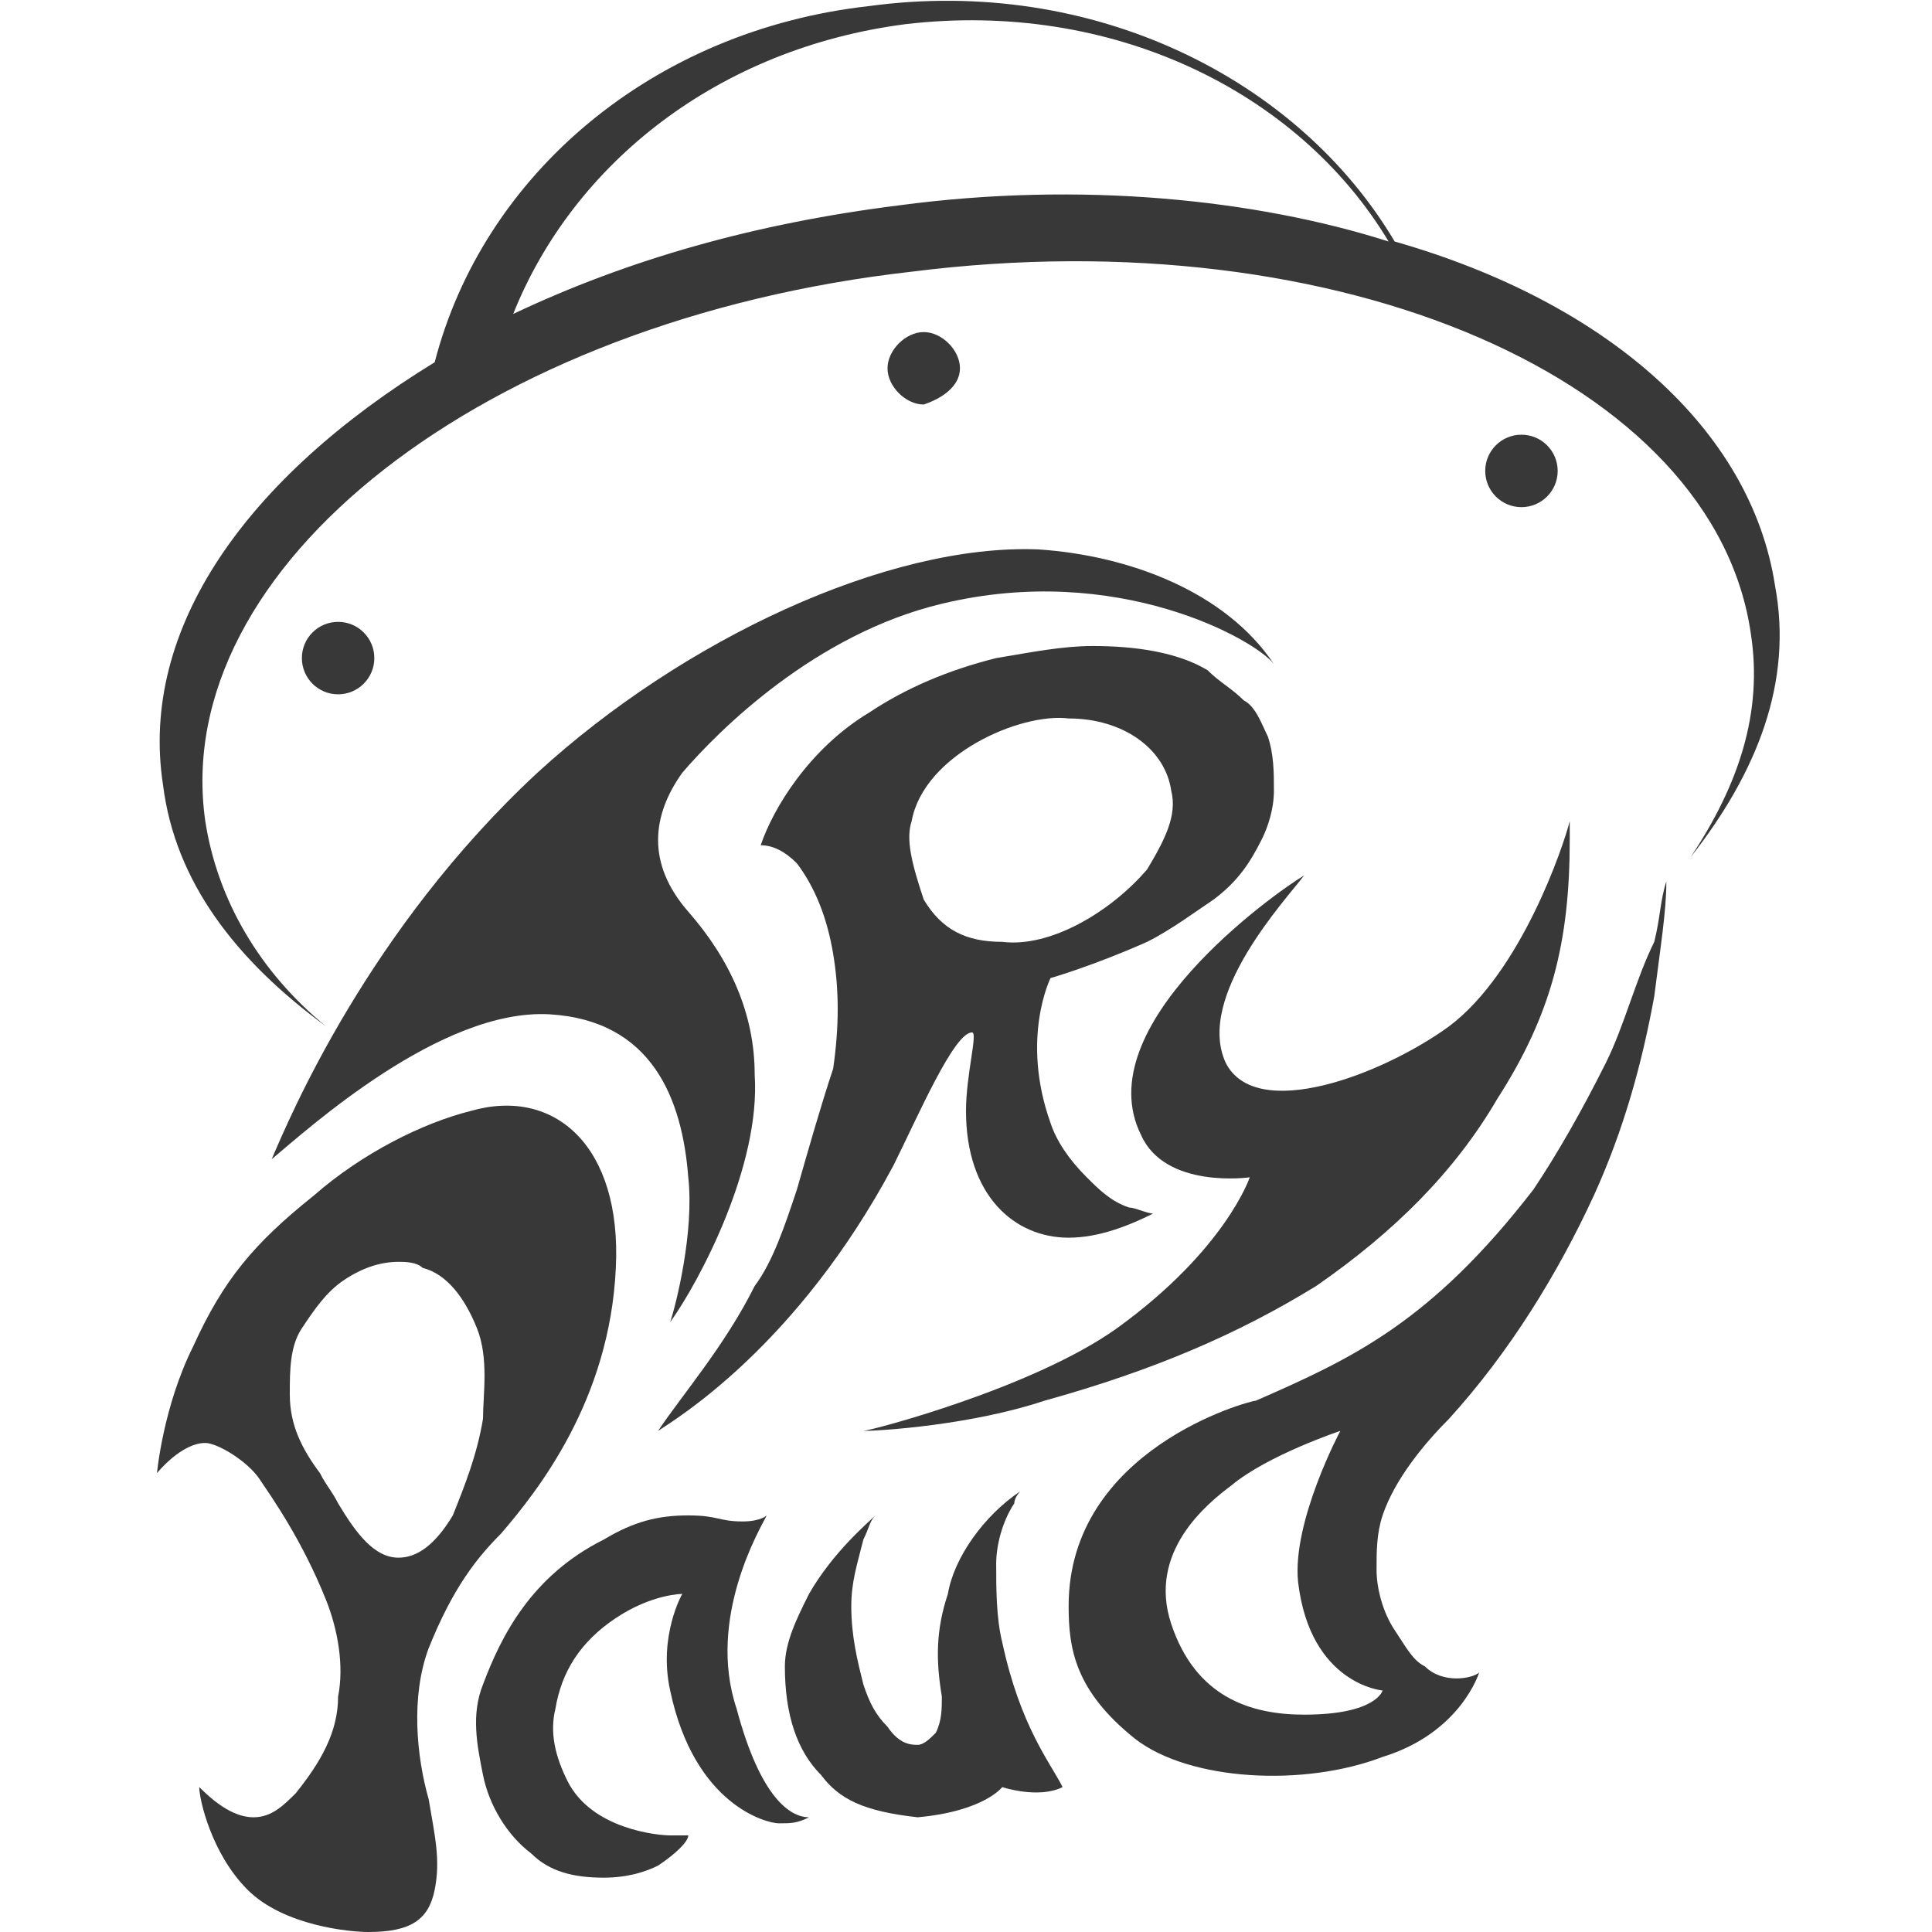
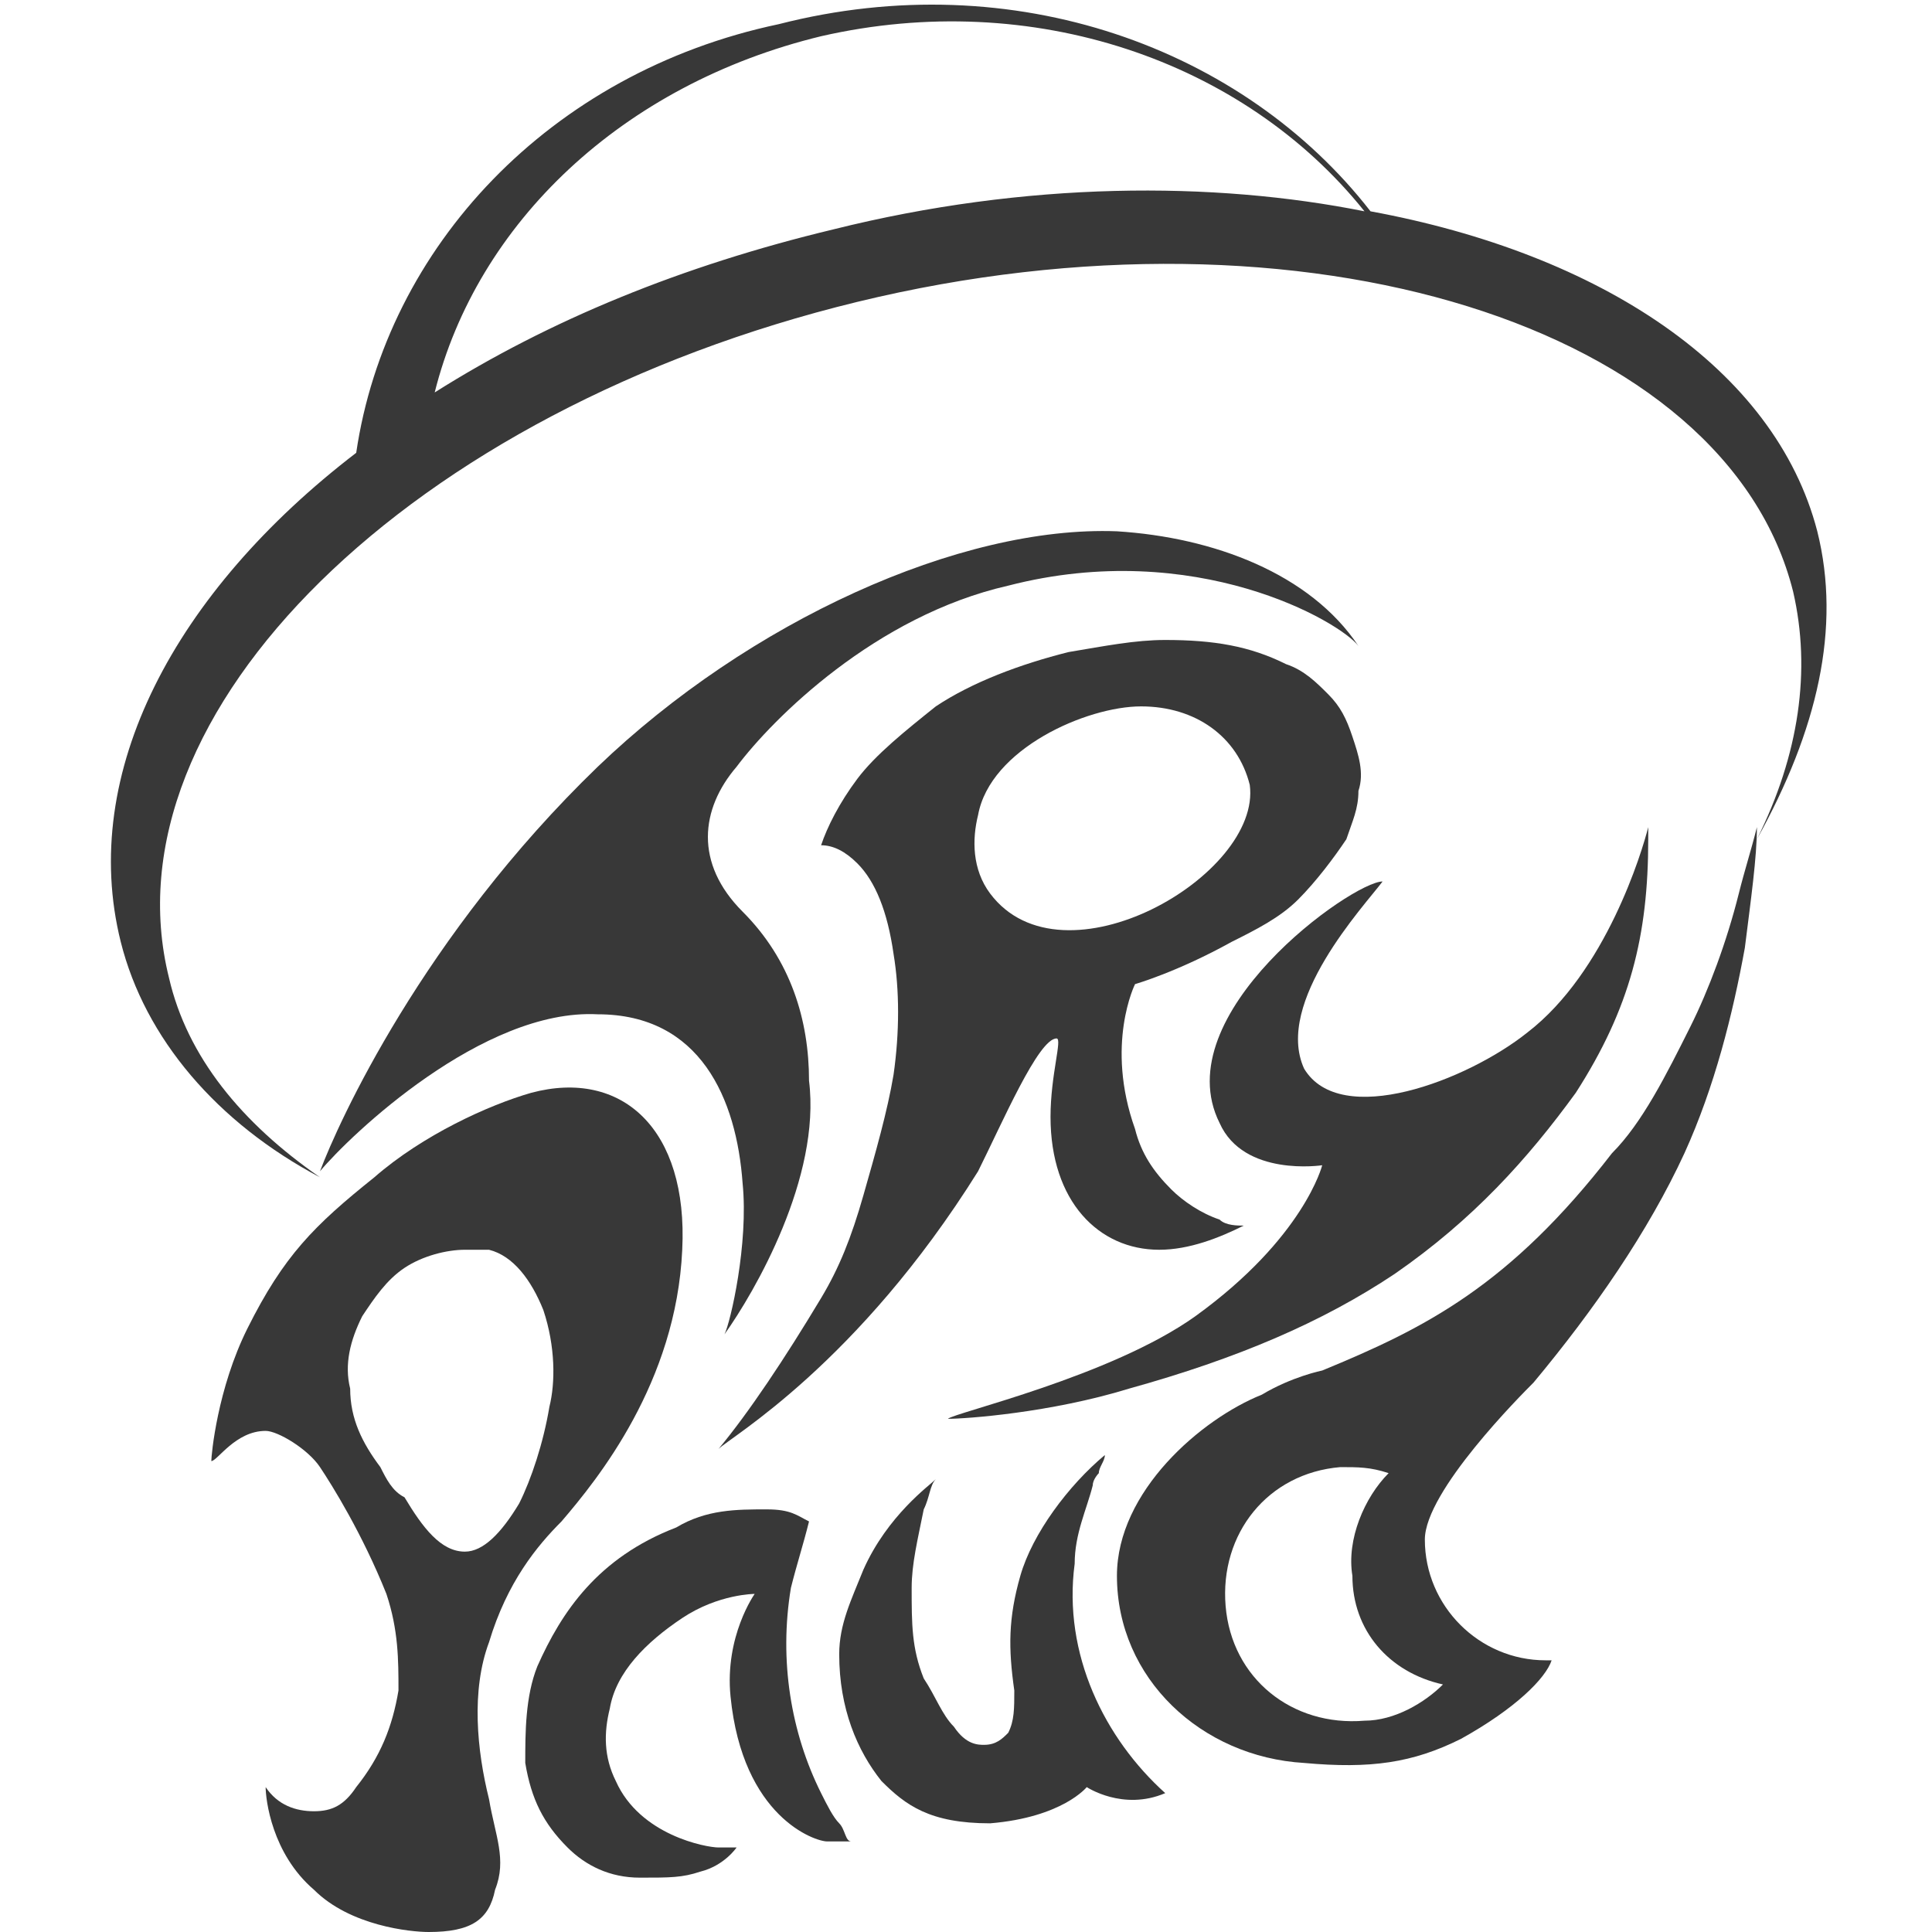
<svg xmlns="http://www.w3.org/2000/svg" version="1.1" id="Layer_1" x="0px" y="0px" viewBox="0 0 32 32" style="enable-background:new 0 0 32 32;" xml:space="preserve">
  <style type="text/css">
	.st0{display:none;}
	.st1{fill:#383838;}
</style>
  <g id="Layer_1_00000103955927442792354250000000328351670360540597_" class="st0">
</g>
  <g id="Layer_2_00000087387783497270688580000001046479328946137512_" class="st0">
</g>
  <g>
-     <path class="st1" d="M18.9,18.8c0.4,0.9,1.8,0.7,1.8,0.7s-0.4,1.2-2.2,2.5c-1.4,1-4.1,1.7-4.2,1.7c0.3,0,1.8-0.1,3-0.5   c1.8-0.5,3.2-1.1,4.5-1.9c1.3-0.9,2.3-1.9,3-3.1c0.9-1.4,1.2-2.6,1.2-4.3c0-0.1,0-0.2,0-0.3c-0.1,0.4-0.8,2.5-2,3.4   c-1.1,0.8-3.2,1.6-3.7,0.6c-0.5-1.1,1-2.7,1.3-3.1C21.1,14.8,18,17,18.9,18.8z" />
-     <path class="st1" d="M29.4,9.7C29,7.1,26.6,5,23.1,4c-1.6-2.7-5-4.4-8.7-3.9C10.8,0.5,8,2.9,7.2,6c-3.1,1.9-4.9,4.4-4.5,7   c0.2,1.6,1.2,2.9,2.7,4c-1.1-0.9-1.8-2.1-2-3.4C2.8,9.4,8,5.3,15.1,4.5c7.1-0.9,13.3,1.8,13.9,6c0.2,1.3-0.2,2.5-1,3.7   C29.1,12.8,29.7,11.3,29.4,9.7z M14.9,3.4c-2.4,0.3-4.5,0.9-6.4,1.8c1-2.5,3.4-4.4,6.5-4.8C18.4,0,21.5,1.5,23,4   C20.8,3.3,17.9,3,14.9,3.4z" />
-     <circle class="st1" cx="5.6" cy="10.9" r="0.6" />
-     <path class="st1" d="M15.9,6.1c0-0.3-0.3-0.6-0.6-0.6s-0.6,0.3-0.6,0.6c0,0.3,0.3,0.6,0.6,0.6C15.6,6.6,15.9,6.4,15.9,6.1z" />
-     <circle class="st1" cx="25.2" cy="7.8" r="0.6" />
-     <path class="st1" d="M13.2,19.7c-0.2,0.6-0.4,1.2-0.7,1.6c-0.5,1-1.2,1.8-1.6,2.4c0.3-0.2,2.3-1.4,3.9-4.4c0.4-0.8,1-2.2,1.3-2.2   c0.1,0-0.1,0.7-0.1,1.3c0,1.4,0.8,2.1,1.7,2.1c0.5,0,1-0.2,1.4-0.4c-0.1,0-0.3-0.1-0.4-0.1c-0.3-0.1-0.5-0.3-0.7-0.5   c-0.3-0.3-0.5-0.6-0.6-0.9c-0.5-1.4,0-2.4,0-2.4s0.7-0.2,1.6-0.6c0.4-0.2,0.8-0.5,1.1-0.7c0.4-0.3,0.6-0.6,0.8-1   c0.1-0.2,0.2-0.5,0.2-0.8s0-0.6-0.1-0.9c-0.1-0.2-0.2-0.5-0.4-0.6c-0.2-0.2-0.4-0.3-0.6-0.5c-0.5-0.3-1.2-0.4-1.9-0.4   c-0.5,0-1,0.1-1.6,0.2c-0.8,0.2-1.5,0.5-2.1,0.9c-0.5,0.3-0.9,0.7-1.2,1.1c-0.3,0.4-0.5,0.8-0.6,1.1l0,0c0.2,0,0.4,0.1,0.6,0.3   c0.3,0.4,0.5,0.9,0.6,1.5s0.1,1.2,0,1.9C13.6,18.3,13.4,19,13.2,19.7z M15.1,13.6c0.2-1.1,1.8-1.8,2.6-1.7c0.9,0,1.6,0.5,1.7,1.2   c0.1,0.4-0.1,0.8-0.4,1.3c-0.6,0.7-1.6,1.3-2.4,1.2c-0.6,0-1-0.2-1.3-0.7C15.1,14.3,15,13.9,15.1,13.6z" />
-     <path class="st1" d="M12.2,28.3c-0.5-1.5,0.4-3,0.5-3.2c0,0-0.1,0.1-0.4,0.1c-0.4,0-0.4-0.1-0.9-0.1s-0.9,0.1-1.4,0.4   c-1.2,0.6-1.7,1.6-2,2.4c-0.2,0.5-0.1,1,0,1.5c0.1,0.5,0.4,1,0.8,1.3c0.3,0.3,0.7,0.4,1.2,0.4c0.4,0,0.7-0.1,0.9-0.2   c0.3-0.2,0.5-0.4,0.5-0.5c-0.1,0-0.2,0-0.3,0c-0.2,0-1.3-0.1-1.7-0.9c-0.2-0.4-0.3-0.8-0.2-1.2c0.1-0.6,0.4-1.1,1-1.5   s1.1-0.4,1.1-0.4s-0.4,0.7-0.2,1.6c0.4,1.9,1.6,2.2,1.8,2.2l0,0c0.2,0,0.3,0,0.5-0.1C13.1,30.1,12.6,29.8,12.2,28.3z" />
-     <path class="st1" d="M16.6,27.2c-0.1-0.4-0.1-0.9-0.1-1.3c0-0.3,0.1-0.7,0.3-1c0-0.1,0.1-0.2,0.1-0.2c-0.6,0.4-1.1,1.1-1.2,1.7   c-0.2,0.6-0.2,1.1-0.1,1.7c0,0.2,0,0.4-0.1,0.6c-0.1,0.1-0.2,0.2-0.3,0.2l0,0c-0.1,0-0.3,0-0.5-0.3c-0.2-0.2-0.3-0.4-0.4-0.7   c-0.1-0.4-0.2-0.8-0.2-1.3c0-0.4,0.1-0.7,0.2-1.1c0.1-0.2,0.1-0.3,0.2-0.4c-0.1,0.1-0.7,0.6-1.1,1.3c-0.2,0.4-0.4,0.8-0.4,1.2   c0,0.8,0.2,1.4,0.6,1.8c0.3,0.4,0.7,0.6,1.6,0.7c1.1-0.1,1.4-0.5,1.4-0.5s0.6,0.2,1,0C17.4,29.2,16.9,28.6,16.6,27.2z" />
-     <path class="st1" d="M7.1,27.3c0.4-1,0.8-1.5,1.2-1.9c0.6-0.7,1.8-2.2,1.9-4.4c0.1-2-1-3-2.4-2.6C7,18.6,6,19.1,5.2,19.8   c-1,0.8-1.5,1.4-2,2.5c-0.5,1-0.6,2.1-0.6,2.1s0.4-0.5,0.8-0.5c0.2,0,0.7,0.3,0.9,0.6c0.2,0.3,0.7,1,1.1,2c0.2,0.5,0.3,1.1,0.2,1.6   c0,0.6-0.3,1.1-0.7,1.6c-0.2,0.2-0.4,0.4-0.7,0.4s-0.6-0.2-0.9-0.5l0,0c0,0.2,0.2,1.1,0.8,1.7s1.7,0.7,2,0.7l0,0   c0.7,0,1-0.2,1.1-0.7s0-0.9-0.1-1.5C6.9,29.1,6.8,28.1,7.1,27.3z M6.6,25.8c-0.4,0-0.7-0.4-1-0.9c-0.1-0.2-0.2-0.3-0.3-0.5   C5,24,4.8,23.6,4.8,23.1c0-0.4,0-0.8,0.2-1.1c0.2-0.3,0.4-0.6,0.7-0.8C6,21,6.3,20.9,6.6,20.9c0.1,0,0.3,0,0.4,0.1   c0.4,0.1,0.7,0.5,0.9,1S8,23.1,8,23.5c-0.1,0.6-0.3,1.1-0.5,1.6C7.2,25.6,6.9,25.8,6.6,25.8L6.6,25.8z" />
-     <path class="st1" d="M26.6,17.6c-0.4,0.8-0.8,1.5-1.2,2.1c-1.7,2.2-3,2.8-4.6,3.5c-0.1,0-3.1,0.8-3.1,3.4c0,0.7,0.1,1.4,1.1,2.2   c0.9,0.7,2.8,0.8,4.1,0.3c1.3-0.4,1.6-1.4,1.6-1.4c-0.1,0.1-0.6,0.2-0.9-0.1c-0.2-0.1-0.3-0.3-0.5-0.6c-0.2-0.3-0.3-0.7-0.3-1   s0-0.6,0.1-0.9c0.2-0.6,0.7-1.2,1.1-1.6c1-1.1,1.8-2.4,2.4-3.7c0.5-1.1,0.8-2.2,1-3.3c0.1-0.8,0.2-1.4,0.2-1.9   c-0.1,0.3-0.1,0.6-0.2,1C27.1,16.2,26.9,17,26.6,17.6z M22.9,28c0,0-0.1,0.4-1.3,0.4c-0.9,0-1.8-0.3-2.2-1.5c-0.4-1.2,0.6-2,1-2.3   c0.6-0.5,1.8-0.9,1.8-0.9s-0.8,1.5-0.7,2.5C21.7,27.9,22.9,28,22.9,28z" />
-     <path class="st1" d="M9.1,16.8c1.7,0.1,2.2,1.4,2.3,2.7c0.1,0.9-0.2,2.1-0.3,2.4c0.5-0.7,1.5-2.6,1.4-4.1c0-1-0.4-1.9-1.1-2.7   c-0.7-0.8-0.6-1.6-0.1-2.3c0.6-0.7,2.2-2.3,4.3-2.8c2.9-0.7,5.2,0.6,5.5,1l0,0c-0.8-1.2-2.4-1.8-3.9-1.9c-2.5-0.1-5.9,1.5-8.3,3.7   c-2.8,2.6-4.1,5.7-4.4,6.4C5.1,18.7,7.3,16.7,9.1,16.8z" />
+     <path class="st1" d="M30.1,8.8c-0.7-2.7-3.6-4.6-7.4-5.3c-2.1-2.7-5.9-4.1-9.8-3.1C9.1,1.2,6.4,4.1,5.9,7.5c-3,2.3-4.6,5.3-3.9,8.1   c0.4,1.6,1.6,3,3.3,3.9c-1.3-0.9-2.2-2-2.5-3.3c-1.1-4.4,4-9.4,11.4-11.2c7.4-1.8,14.4,0.4,15.5,4.8c0.3,1.3,0.1,2.7-0.6,4.1   C30.1,12.1,30.5,10.4,30.1,8.8z M13.8,3.8c-2.5,0.6-4.7,1.5-6.6,2.7c0.7-2.8,3.1-5.1,6.4-5.9c3.5-0.8,7,0.4,9,2.9   C20.1,3,17,3,13.8,3.8z" />
+     <path class="st1" d="M11.9,24c0.5-0.6,1.1-1.5,1.7-2.5c0.3-0.5,0.5-1,0.7-1.7c0.2-0.7,0.4-1.4,0.5-2c0.1-0.7,0.1-1.4,0-2   c-0.1-0.7-0.3-1.2-0.6-1.5c-0.2-0.2-0.4-0.3-0.6-0.3c0,0,0,0,0,0c0.1-0.3,0.3-0.7,0.6-1.1c0.3-0.4,0.8-0.8,1.3-1.2   c0.6-0.4,1.4-0.7,2.2-0.9c0.6-0.1,1.1-0.2,1.6-0.2c0.8,0,1.4,0.1,2,0.4c0.3,0.1,0.5,0.3,0.7,0.5c0.2,0.2,0.3,0.4,0.4,0.7   c0.1,0.3,0.2,0.6,0.1,0.9c0,0.3-0.1,0.5-0.2,0.8c-0.2,0.3-0.5,0.7-0.8,1c-0.3,0.3-0.7,0.5-1.1,0.7c-0.9,0.5-1.6,0.7-1.6,0.7   c0,0-0.5,1,0,2.4c0.1,0.4,0.3,0.7,0.6,1c0.2,0.2,0.5,0.4,0.8,0.5c0.1,0.1,0.3,0.1,0.4,0.1c-0.4,0.2-0.9,0.4-1.4,0.4   c-1,0-1.8-0.8-1.8-2.2c0-0.7,0.2-1.3,0.1-1.3c-0.3,0-0.9,1.4-1.3,2.2C14.2,22.6,12.1,23.8,11.9,24z M18.9,11.7   c-0.9,0-2.5,0.7-2.7,1.8c-0.1,0.4-0.1,0.9,0.2,1.3c1.2,1.6,4.5-0.3,4.3-1.8C20.5,12.2,19.8,11.7,18.9,11.7z" />
+     <path class="st1" d="M7.1,32c-0.3,0-1.3-0.1-1.9-0.7c-0.7-0.6-0.8-1.5-0.8-1.7c0,0,0,0,0,0C4.6,29.9,4.9,30,5.2,30   c0.3,0,0.5-0.1,0.7-0.4c0.4-0.5,0.6-1,0.7-1.6c0-0.5,0-1-0.2-1.6c-0.4-1-0.9-1.8-1.1-2.1c-0.2-0.3-0.7-0.6-0.9-0.6   c-0.5,0-0.8,0.5-0.9,0.5c0-0.1,0.1-1.2,0.6-2.2c0.6-1.2,1.1-1.7,2.1-2.5c0.8-0.7,1.9-1.2,2.6-1.4c1.5-0.4,2.6,0.6,2.5,2.6   c-0.1,2.2-1.4,3.8-2,4.5c-0.4,0.4-0.9,1-1.2,2c-0.3,0.8-0.2,1.8,0,2.6c0.1,0.6,0.3,1,0.1,1.5C8.1,31.8,7.8,32,7.1,32   C6.4,32,7.1,32,7.1,32z M7.7,20.7c-0.3,0-0.7,0.1-1,0.3c-0.3,0.2-0.5,0.5-0.7,0.8c-0.2,0.4-0.3,0.8-0.2,1.2c0,0.5,0.2,0.9,0.5,1.3   c0.1,0.2,0.2,0.4,0.4,0.5c0.3,0.5,0.6,0.9,1,0.9l0,0c0.3,0,0.6-0.3,0.9-0.8c0.2-0.4,0.4-1,0.5-1.6c0.1-0.4,0.1-1-0.1-1.6   c-0.2-0.5-0.5-0.9-0.9-1C7.9,20.7,7.8,20.7,7.7,20.7z" />
+     <path class="st1" d="M12,22.1c0.1-0.2,0.4-1.5,0.3-2.5c-0.1-1.4-0.7-2.8-2.4-2.8c-1.9-0.1-4.1,2-4.6,2.6c0.3-0.8,1.7-3.9,4.6-6.7   c2.5-2.4,6-4,8.6-3.9c1.6,0.1,3.2,0.7,4,1.9c0,0,0,0,0,0c-0.3-0.4-2.7-1.8-5.8-1c-2.2,0.5-3.9,2.2-4.5,3c-0.6,0.7-0.7,1.6,0.1,2.4   c0.8,0.8,1.1,1.8,1.1,2.8C13.6,19.5,12.5,21.4,12,22.1z" />
+     <path class="st1" d="M17.8,25.9c0-0.5,0.2-0.9,0.3-1.3c0-0.1,0.1-0.2,0.1-0.2c0-0.1,0.1-0.2,0.1-0.3c-0.6,0.5-1.2,1.3-1.4,2   c-0.2,0.7-0.2,1.2-0.1,1.9c0,0.3,0,0.5-0.1,0.7c-0.1,0.1-0.2,0.2-0.4,0.2c0,0,0,0,0,0c-0.1,0-0.3,0-0.5-0.3   c-0.2-0.2-0.3-0.5-0.5-0.8c-0.2-0.5-0.2-0.9-0.2-1.5c0-0.4,0.1-0.8,0.2-1.3c0.1-0.2,0.1-0.4,0.2-0.5c-0.1,0.1-0.8,0.6-1.2,1.5   c-0.2,0.5-0.4,0.9-0.4,1.4c0,0.9,0.3,1.6,0.7,2.1c0.4,0.4,0.8,0.7,1.8,0.7c1.2-0.1,1.6-0.6,1.6-0.6s0.6,0.4,1.3,0.1   C18.3,28.8,17.6,27.4,17.8,25.9z" />
+     <path class="st1" d="M28.8,14.8c-0.2,0.8-0.5,1.6-0.8,2.2c-0.4,0.8-0.8,1.6-1.3,2.1c-1.7,2.2-3.1,2.9-4.8,3.6c0,0-0.5,0.1-1,0.4   c-1,0.4-2.4,1.6-2.4,3c0,1.7,1.4,3,3.1,3.1c1.1,0.1,1.8,0,2.6-0.4c0.9-0.5,1.4-1,1.5-1.3c0,0-0.1,0-0.1,0c-1.1,0-2-0.9-2-2   c0-0.8,1.6-2.4,1.8-2.6c1-1.2,1.9-2.5,2.5-3.8c0.5-1.1,0.8-2.3,1-3.4c0.1-0.8,0.2-1.5,0.2-2C29,14.1,28.9,14.4,28.8,14.8z    M23.9,27.9c-0.3,0.3-0.8,0.6-1.3,0.6c-1.2,0.1-2.2-0.7-2.3-1.9c-0.1-1.2,0.7-2.2,1.9-2.3c0.3,0,0.5,0,0.8,0.1   c-0.4,0.4-0.7,1.1-0.6,1.7C22.4,27,23,27.7,23.9,27.9z" />
+     <path class="st1" d="M13.9,30.2c-0.1-0.1-0.2-0.3-0.3-0.5c-0.5-1-0.7-2.2-0.5-3.4c0.1-0.4,0.2-0.7,0.3-1.1   c-0.2-0.1-0.3-0.2-0.7-0.2c-0.5,0-1,0-1.5,0.3c-1.3,0.5-1.9,1.4-2.3,2.3c-0.2,0.5-0.2,1.1-0.2,1.6c0.1,0.6,0.3,1,0.7,1.4   c0.3,0.3,0.7,0.5,1.2,0.5c0.5,0,0.7,0,1-0.1c0.4-0.1,0.6-0.4,0.6-0.4c-0.1,0-0.2,0-0.3,0c-0.2,0-1.3-0.2-1.7-1.1   c-0.2-0.4-0.2-0.8-0.1-1.2c0.1-0.6,0.6-1.1,1.2-1.5c0.6-0.4,1.2-0.4,1.2-0.4s-0.5,0.7-0.4,1.7c0.2,2,1.4,2.4,1.6,2.4c0,0,0,0,0,0   c0.2,0,0.3,0,0.4,0C14,30.5,14,30.3,13.9,30.2z" />
+     <path class="st1" d="M20.2,18.6c0.4,0.9,1.7,0.7,1.7,0.7s-0.3,1.2-2.1,2.5c-1.4,1-4,1.6-4.1,1.7c0.3,0,1.7-0.1,3-0.5   c1.8-0.5,3.2-1.1,4.4-1.9c1.3-0.9,2.2-1.9,3-3c0.9-1.4,1.2-2.6,1.2-4.2c0-0.1,0-0.2,0-0.2c-0.1,0.4-0.7,2.4-2,3.4   c-1,0.8-3.1,1.6-3.7,0.6c-0.5-1.1,1-2.7,1.3-3.1C22.4,14.6,19.3,16.8,20.2,18.6z" />
  </g>
</svg>
